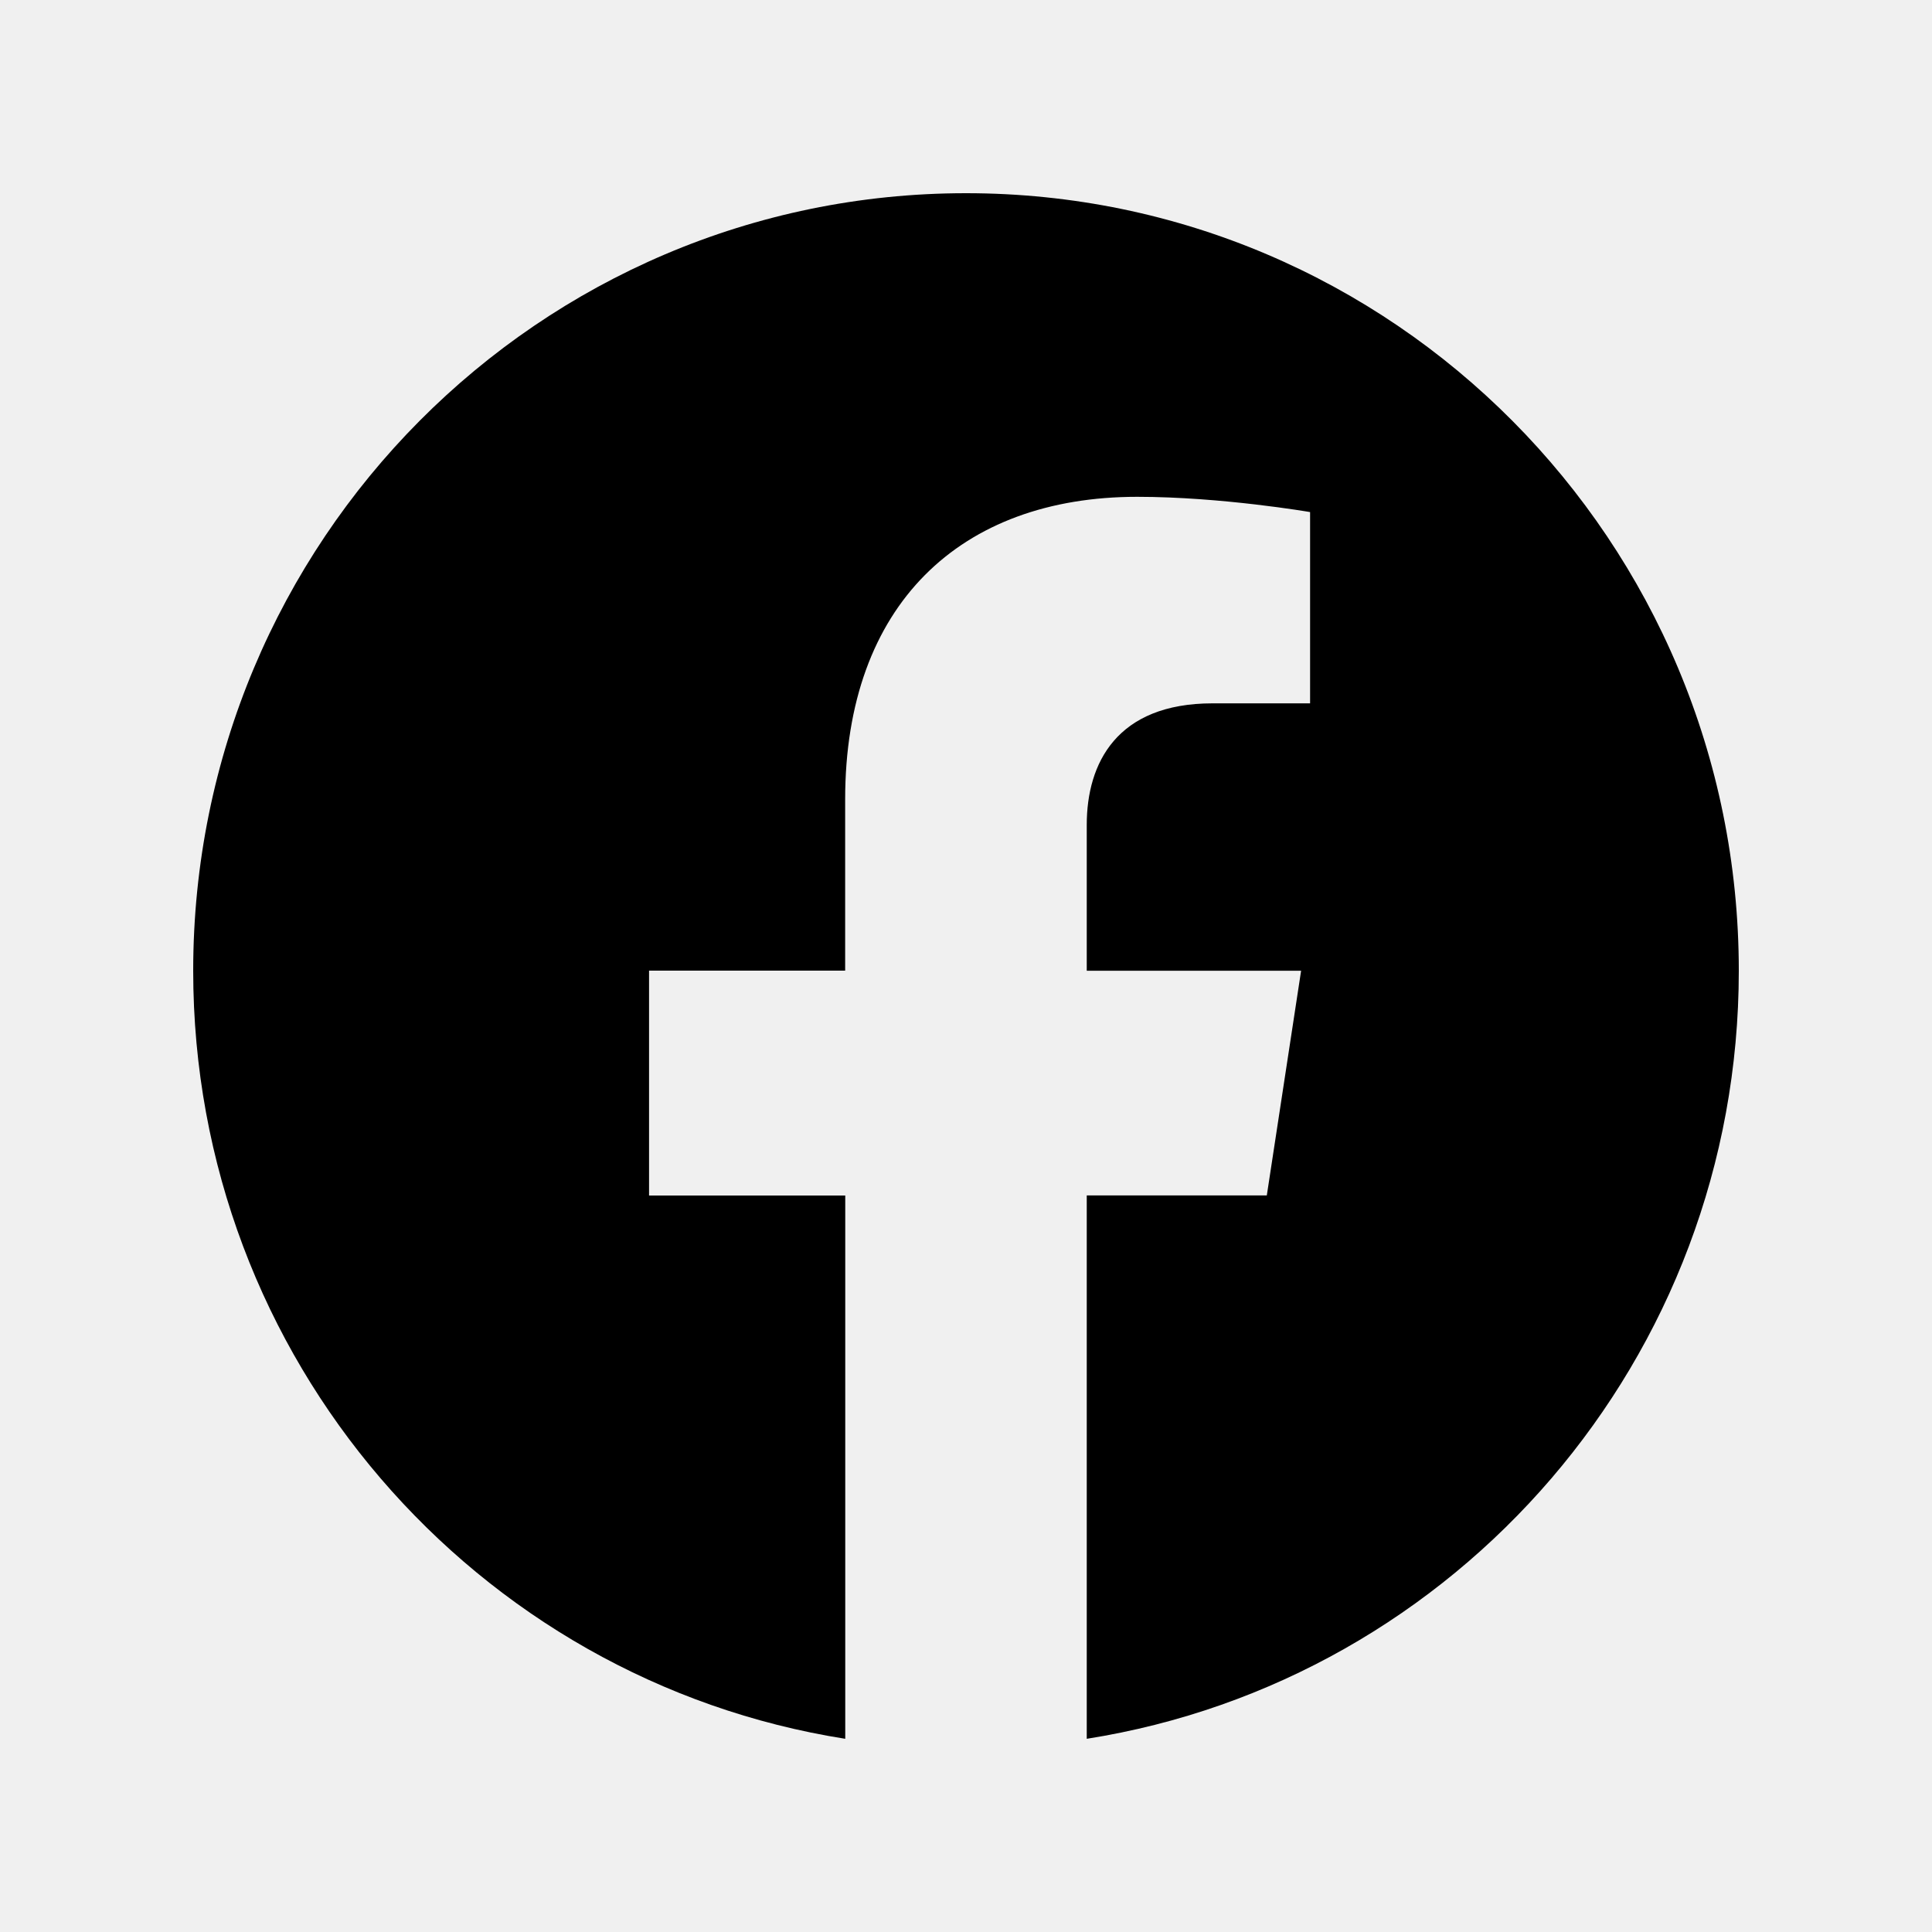
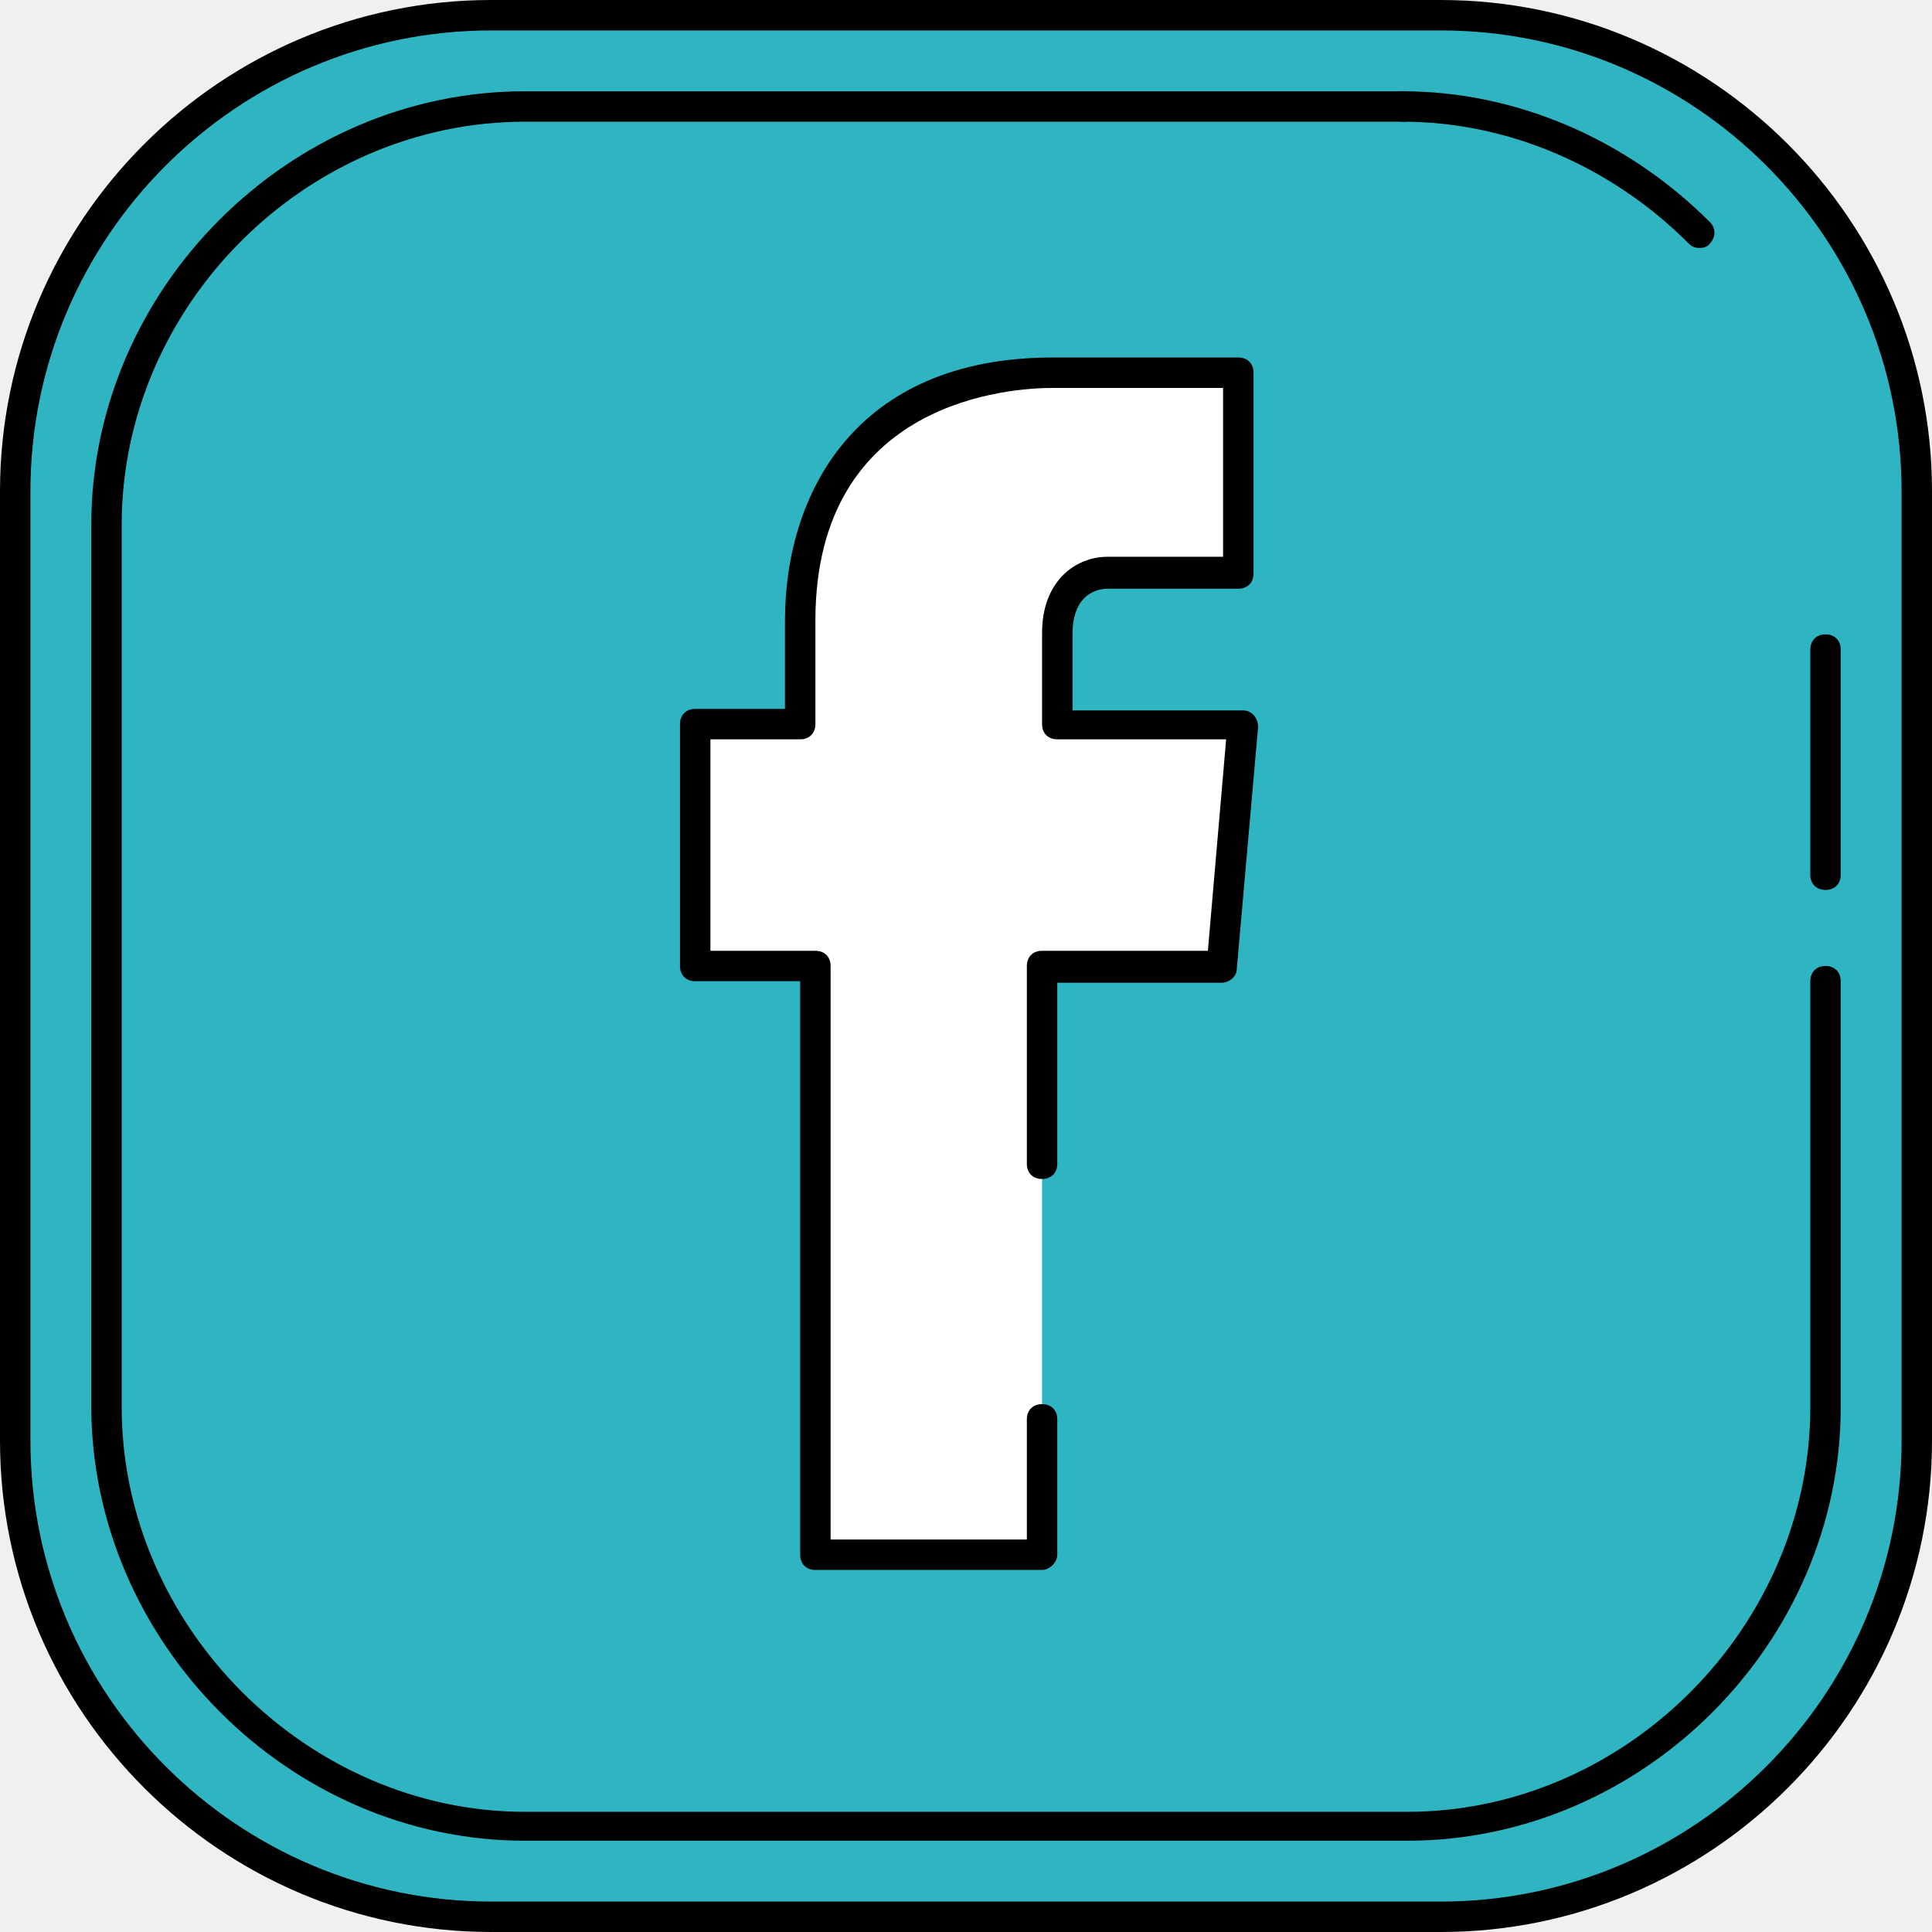
- <svg class="icon icon-facebook" viewBox="0 0 20 20">
-   <path fill="currentColor" d="M18 10.049C18 5.603 14.419 2 10 2s-8 3.603-8 8.049C2 14.067 4.925 17.396 8.75 18v-5.624H6.719v-2.328h2.03V8.275c0-2.017 1.195-3.132 3.023-3.132.874 0 1.79.158 1.79.158v1.98h-1.009c-.994 0-1.303.621-1.303 1.258v1.51h2.219l-.355 2.326H11.25V18c3.825-.604 6.75-3.933 6.75-7.951" />
+ <svg xmlns="http://www.w3.org/2000/svg" class="icon icon-facebook" viewBox="0 0 508 508">
+   <g id="SVGRepo_bgCarrier" stroke-width="0" />
+   <g id="SVGRepo_tracerCarrier" stroke-linecap="round" stroke-linejoin="round" />
+   <g id="SVGRepo_iconCarrier">
+     <path style="fill:#2fb4c2;" d="M504,378.8c0,68.8-56.4,125.2-125.2,125.2H129.2C60.4,504,4,447.6,4,378.8V129.2 C4,60.4,60.4,4,129.2,4h249.6C447.6,4,504,60.4,504,129.2V378.8z" />
+     <path style="fill:#FFFFFF;" d="M214.4,408.8H274V254h47.2l5.6-63.6H278v-24c0-12,7.6-16,13.2-16h34.4v-52h-48.8 c-53.6,0-66.4,40-66.4,65.2v27.2h-27.6V254h31.6L214.4,408.8L214.4,408.8z" />
+     <path d="M274,412.8h-59.6c-2.4,0-4-1.6-4-4V258h-27.6c-2.4,0-4-1.6-4-4v-63.6c0-2.4,1.6-4,4-4h23.6v-23.2 c0-33.2,18.4-69.2,70.4-69.2h48.8c2.4,0,4,1.6,4,4v52.8c0,2.4-1.6,4-4,4h-34.4c-2,0-9.2,0.8-9.2,12v20h44.8c1.2,0,2,0.4,2.8,1.2 s1.2,2,1.2,3.2l-5.6,63.6c0,2-2,3.6-4,3.6H278V306c0,2.4-1.6,4-4,4s-4-1.6-4-4v-52c0-2.4,1.6-4,4-4h43.6l4.8-55.6H278 c-2.4,0-4-1.6-4-4v-24c0-13.6,8.8-20,17.2-20h30.4V102h-44.8c-10.4,0-62.4,2.8-62.4,61.2v27.2c0,2.4-1.6,4-4,4h-23.6V250h27.6 c2.4,0,4,1.6,4,4v150.8H270v-31.6c0-2.4,1.6-4,4-4s4,1.6,4,4v35.6C278,410.8,276,412.8,274,412.8z" />
+     <path d="M378.8,508H129.2C58,508,0,450,0,378.8V129.2C0,58,58,0,129.2,0h249.6C450,0,508,58,508,129.2v249.6 C508,450,450,508,378.8,508z M129.2,8C62.4,8,8,62.4,8,129.2v249.6C8,445.6,62.4,500,129.2,500h249.6c66.8,0,121.2-54.4,121.2-121.2 V129.2C500,62.4,445.6,8,378.8,8H129.2z" />
+     <path d="M370,484H138c-62,0-114-52.4-114-114.4V138C24,76,76,24,138,24h231.2c2.4,0,4,1.6,4,4s-1.6,4-4,4H138 C80.4,32,32,80.4,32,138v232c0,57.6,48.8,106.4,106,106.4h232c57.6,0,106-48.8,106-106.4V258c0-2.4,1.6-4,4-4s4,1.6,4,4v112 C484,432,432,484,370,484z" />
+     <path d="M446.8,65.2c-1.2,0-2-0.4-2.8-1.2c-20.4-20.4-47.6-32-75.2-32c-2.4,0-4-1.6-4-4s1.6-4,4-4c29.6,0,58.8,12.4,80.8,34.4 c1.6,1.6,1.6,4,0,5.6C449.2,64.8,448,65.2,446.8,65.2z" />
+     <path d="M480,234c-2.4,0-4-1.6-4-4v-59.2c0-2.4,1.6-4,4-4s4,1.6,4,4V230C484,232.4,482.4,234,480,234z" />
+   </g>
</svg>
